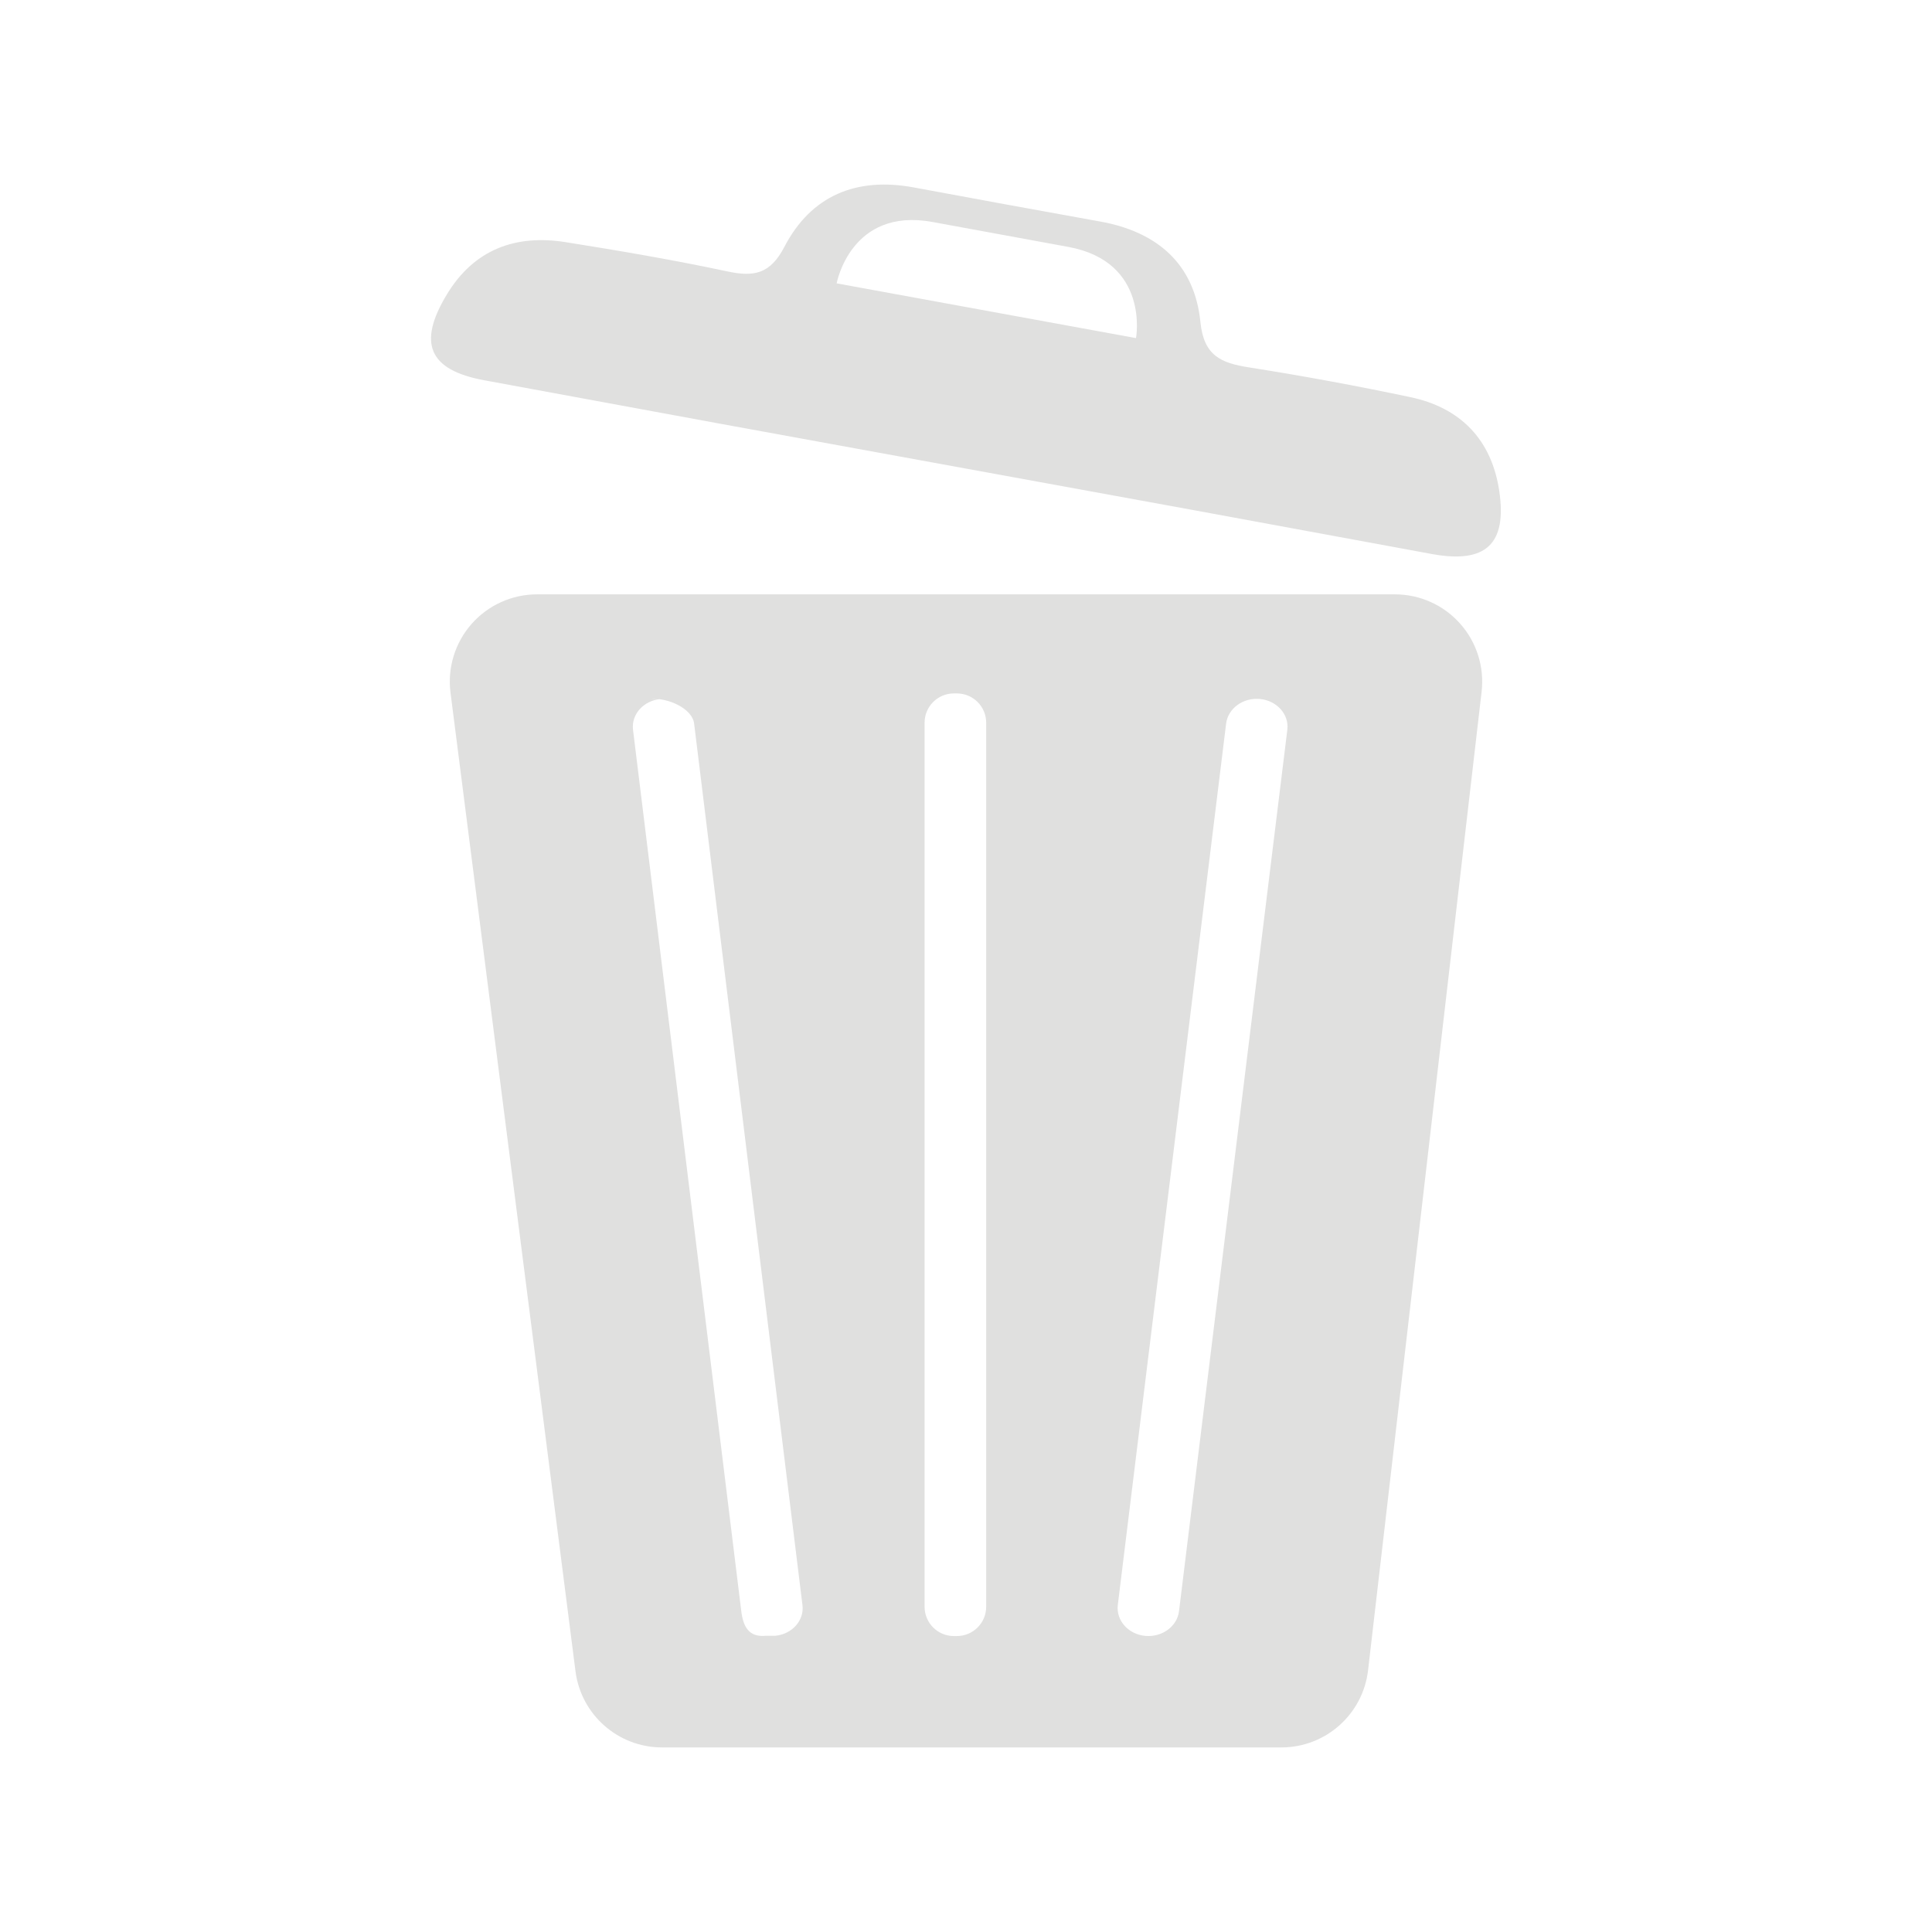
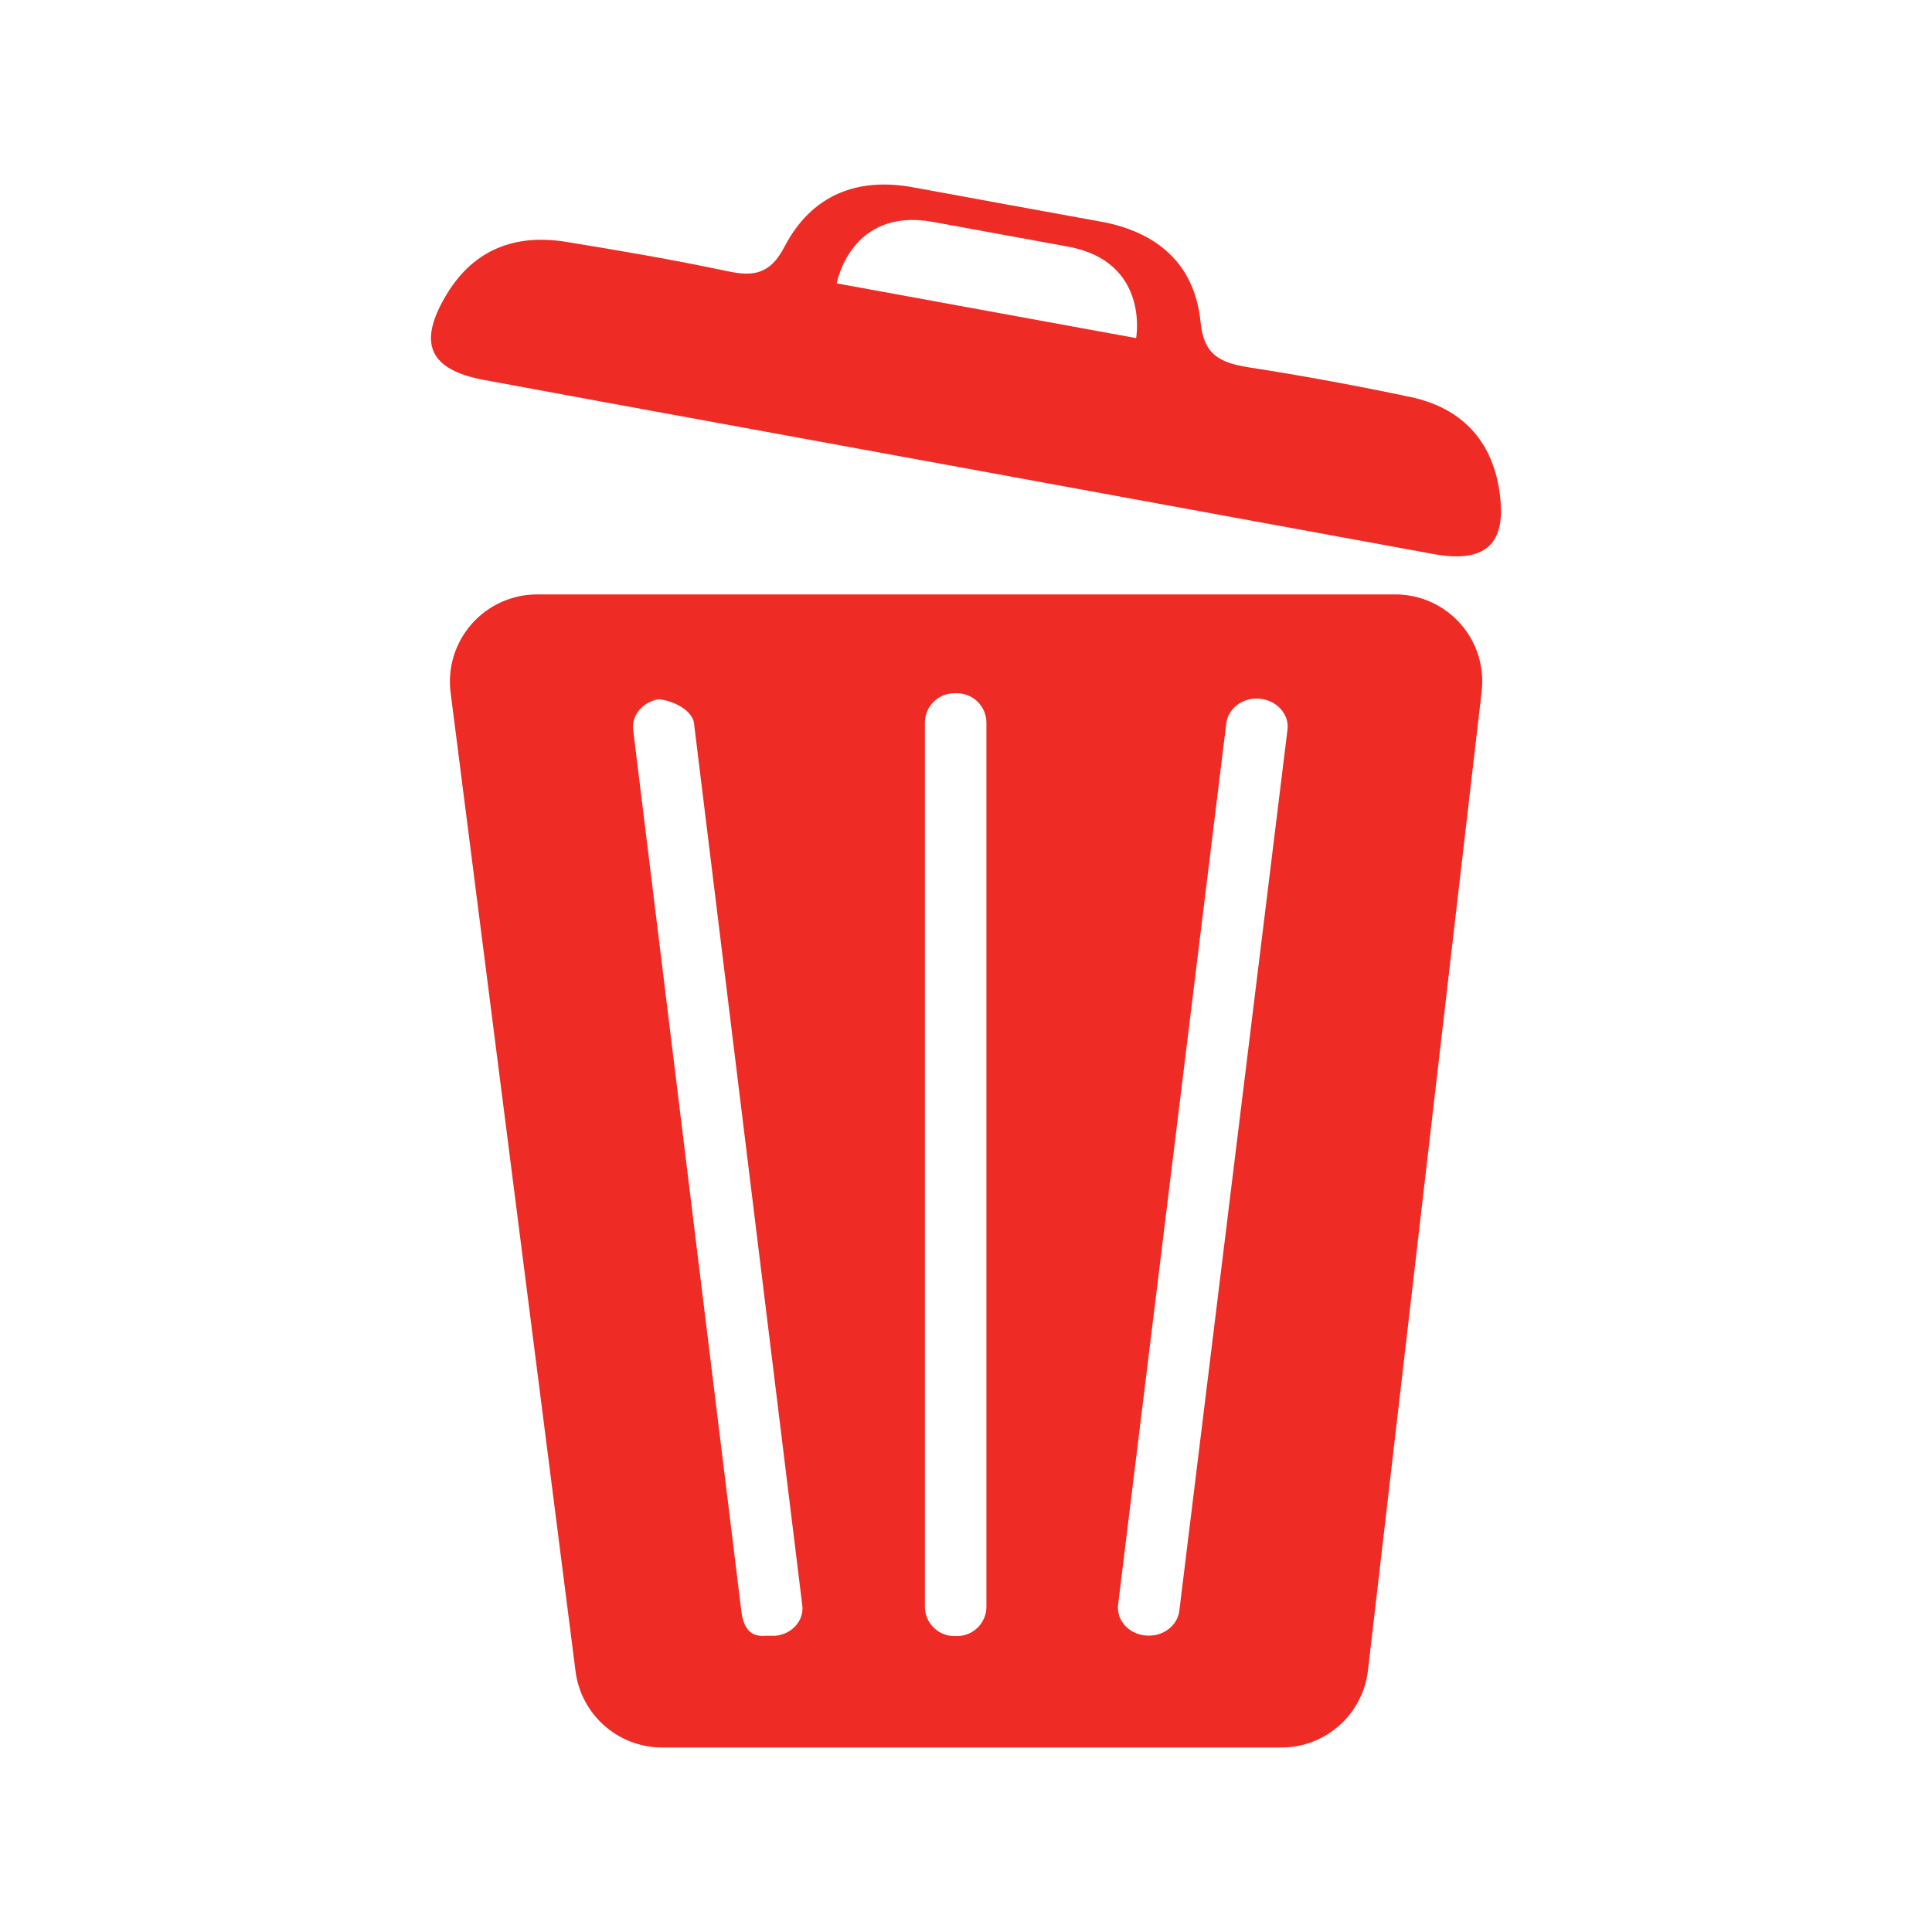
<svg xmlns="http://www.w3.org/2000/svg" id="Layer_1" data-name="Layer 1" viewBox="0 0 600 600">
  <defs>
-     <style>.cls-1{fill:#e0e0df;}</style>
+     <style>.cls-1{fill:#ee2b24;}</style>
  </defs>
-   <path class="cls-1" d="M465.61,152.49c-2.35-15.83-11.92-25.85-27.59-29.15q-24.93-5.27-50.11-9.24c-8.67-1.36-14.06-3.58-15.11-14.08C371,82,359.4,72,341.73,68.81q-29-5.22-58-10.61c-17.73-3.28-31.83,2.51-40.12,18.44-4.41,8.48-9.45,9.42-17.76,7.64-16.6-3.54-33.37-6.4-50.14-9.07-15.54-2.48-28.39,2.2-36.86,16.11-9.28,15.26-5.73,23.58,11.51,26.77q73.6,13.62,147.25,27t147.26,27C461.4,175.07,468.06,169,465.61,152.49ZM259.83,88s4.34-23.72,29.76-19.06l42.14,7.73C357.15,81.32,352.8,105,352.8,105Z" />
-   <path class="cls-1" d="M433.2,184.58H166.8a27.1,27.1,0,0,0-26.89,30.54L178.72,519a27.11,27.11,0,0,0,26.89,23.68H397.94a27.1,27.1,0,0,0,26.93-24l35.26-303.88A27.11,27.11,0,0,0,433.2,184.58ZM240.79,508h-3c-5.25.53-7-2.9-7.58-7.64L196.59,226.64c-.58-4.75,3.2-9,8.44-9.55h-3c5.25-.52,13,2.9,13.54,7.65l33.64,273.74C249.82,503.22,246,507.5,240.79,508Zm65.48-9a9.1,9.1,0,0,1-9.1,9.09h-.94a9.09,9.09,0,0,1-9.09-9.09V224.44a9.09,9.09,0,0,1,9.09-9.09h.94a9.1,9.1,0,0,1,9.1,9.09Zm93.52-272.35L366.15,500.39c-.58,4.74-5.31,8.17-10.56,7.64h0c-5.25-.53-9-4.81-8.45-9.56l33.64-273.74c.59-4.75,5.31-8.17,10.56-7.65h0C396.59,217.61,400.38,221.89,399.79,226.64Z" />
+   <path class="cls-1" d="M465.64,152.5c-2.3-15.8-11.9-25.9-27.6-29.2-16.6-3.5-33.3-6.6-50.1-9.2-8.7-1.4-14.1-3.6-15.1-14.1-1.8-18-13.4-28-31.1-31.2q-29-5.25-58-10.6c-17.7-3.3-31.8,2.5-40.1,18.4-4.4,8.5-9.5,9.4-17.8,7.6-16.6-3.5-33.4-6.4-50.1-9.1-15.5-2.5-28.4,2.2-36.9,16.1-9.3,15.3-5.7,23.6,11.5,26.8,49.1,9.1,98.2,18,147.2,27l147.3,27C461.44,175.1,468.14,169,465.64,152.5ZM259.84,88s4.3-23.7,29.8-19.1l42.1,7.7c25.4,4.7,21.1,28.4,21.1,28.4Z" />
+   <path class="cls-1" d="M433.24,184.6H166.84a27.08,27.08,0,0,0-26.9,30.5L178.74,519a27.11,27.11,0,0,0,26.9,23.7h192.3a27.05,27.05,0,0,0,26.9-24l35.3-303.9A27,27,0,0,0,433.24,184.6ZM240.84,508h-3c-5.2.5-7-2.9-7.6-7.6l-33.6-273.7c-.6-4.7,3.2-9,8.4-9.6h-3c5.2-.5,13,2.9,13.5,7.6l33.6,273.7C249.84,503.2,246,507.5,240.84,508Zm65.5-9a9.13,9.13,0,0,1-9.1,9.1h-.9a9.13,9.13,0,0,1-9.1-9.1V224.4a9.13,9.13,0,0,1,9.1-9.1h.9a9.13,9.13,0,0,1,9.1,9.1Zm93.5-272.4-33.6,273.7c-.6,4.7-5.3,8.2-10.6,7.6h0c-5.2-.5-9-4.8-8.4-9.6l33.6-273.7c.6-4.7,5.3-8.2,10.6-7.6h0C396.64,217.6,400.44,221.9,399.84,226.6Z" />
</svg>
